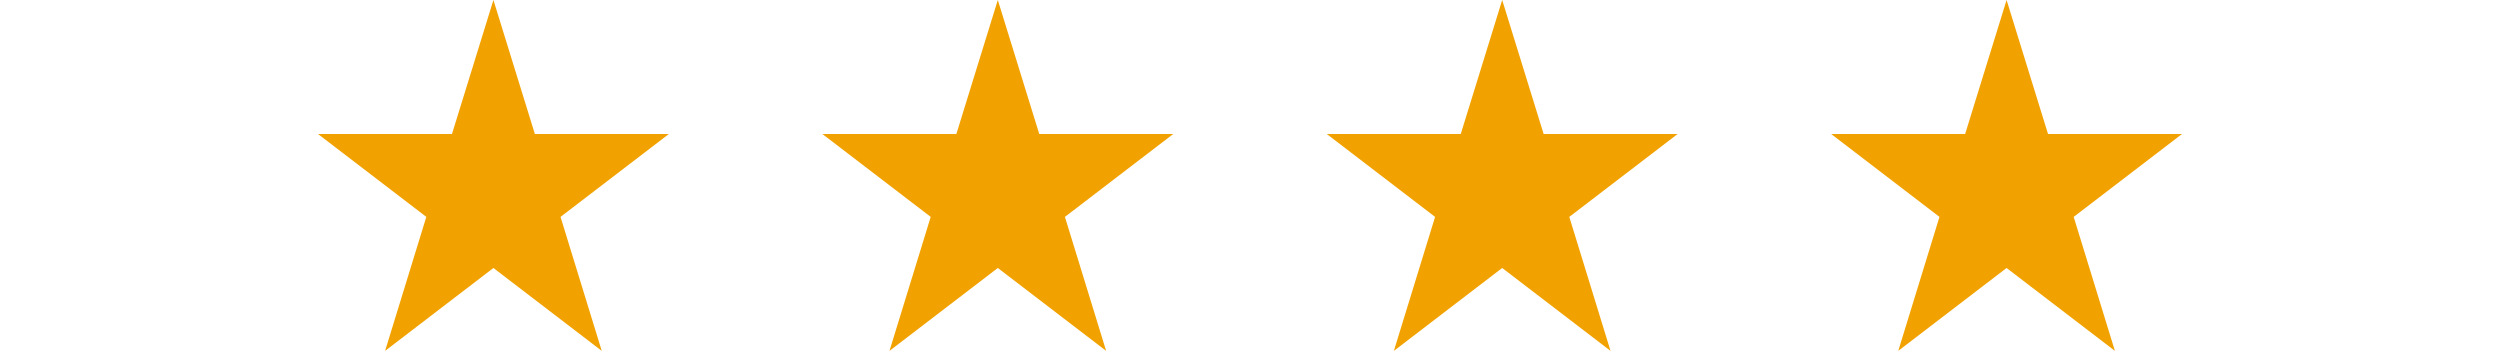
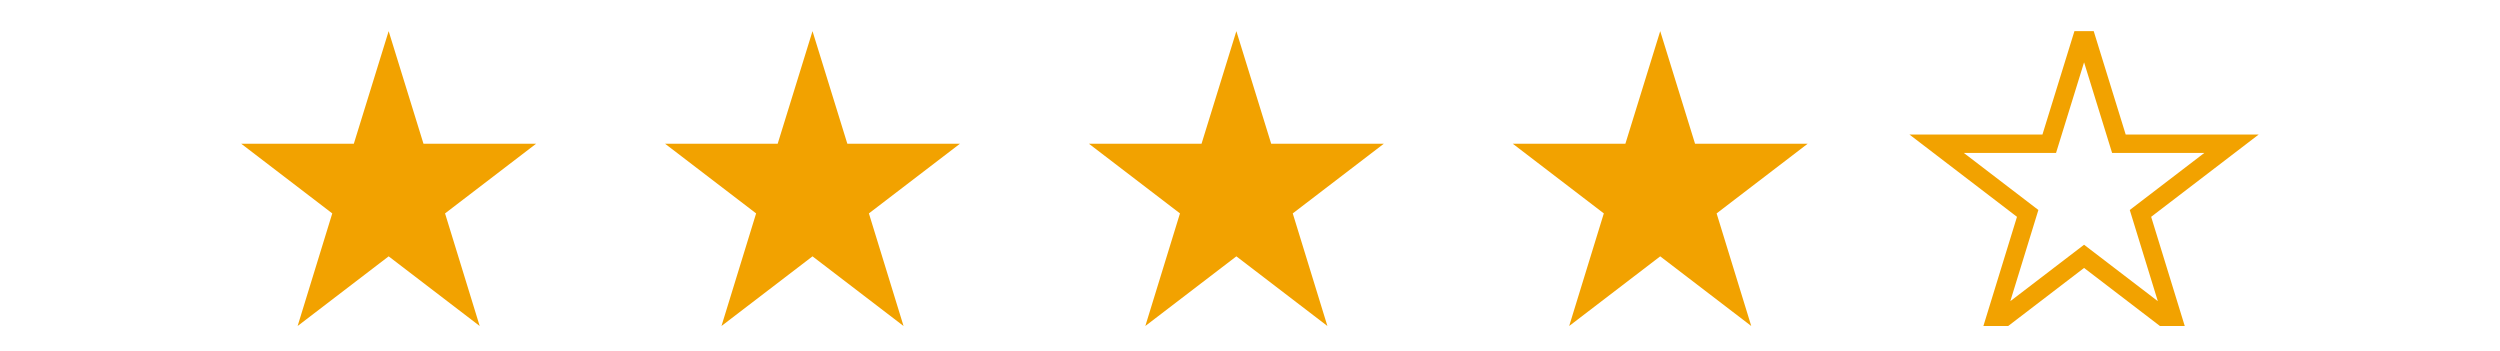
- <svg xmlns="http://www.w3.org/2000/svg" width="114" height="16" viewBox="0 0 85 16">
+ <svg xmlns="http://www.w3.org/2000/svg" width="114" height="16" viewBox="0 0 109.48 19.04">
  <defs>
-     <style>.cls-1{fill:none;}.cls-2{clip-path:url(#clip-path);}.cls-3{fill:#f2a200;}</style>
-     <clipPath id="clip-path">
+     <style>.cls-1,.cls-4{fill:none;}.cls-2{clip-path:url(#clip-path);}.cls-3{fill:#f2a200;}.cls-4{stroke:#f2a200;stroke-miterlimit:10;}</style>
+     <clipPath id="clip-path" transform="translate(0 1.69)">
      <rect class="cls-1" width="114" height="16" />
    </clipPath>
  </defs>
  <g id="圖層_2" data-name="圖層 2">
    <g id="圖層_1-2" data-name="圖層 1">
-       <g id="stars_distance" data-name="stars distance">
-         <g class="cls-2">
-           <g id="stars">
-             <g id="star">
-               <path id="Polygon_1" data-name="Polygon 1" class="cls-3" d="M8,0,9.89,6.11H16L11.06,9.89,12.94,16,8,12.22,3.06,16,4.94,9.89,0,6.11H6.11Z" />
-             </g>
-             <g id="star-2">
-               <path id="Polygon_1-2" data-name="Polygon 1-2" class="cls-3" d="M31,0l1.89,6.11H39L34.06,9.89,35.94,16,31,12.22,26.06,16l1.88-6.11L23,6.11h6.11Z" />
-             </g>
-             <g id="star-3">
-               <path id="Polygon_1-3" data-name="Polygon 1-3" class="cls-3" d="M54,0l1.89,6.11H62L57.06,9.89,58.94,16,54,12.22,49.06,16l1.88-6.11L46,6.11h6.11Z" />
-             </g>
-             <g id="star-4">
-               <path id="Polygon_1-4" data-name="Polygon 1-4" class="cls-3" d="M77,0l1.89,6.11H85L80.06,9.89,81.94,16,77,12.22,72.06,16l1.88-6.11L69,6.11h6.11Z" />
-             </g>
+       <g class="cls-2">
+         <g id="stars">
+           <g id="star">
+             <path id="Polygon_1" data-name="Polygon 1" class="cls-3" d="M8,0,9.89,6.11H16L11.06,9.89,12.94,16,8,12.22,3.06,16,4.94,9.89,0,6.11H6.11Z" transform="translate(0 1.69)" />
+           </g>
+           <g id="star-2">
+             <path id="Polygon_1-2" data-name="Polygon 1-2" class="cls-3" d="M31,0l1.89,6.11H39L34.06,9.89,35.94,16,31,12.22,26.06,16l1.88-6.11L23,6.11h6.11Z" transform="translate(0 1.69)" />
+           </g>
+           <g id="star-3">
+             <path id="Polygon_1-3" data-name="Polygon 1-3" class="cls-3" d="M54,0l1.89,6.11H62L57.06,9.89,58.94,16,54,12.22,49.06,16l1.88-6.11L46,6.11h6.11Z" transform="translate(0 1.69)" />
+           </g>
+           <g id="star-4">
+             <path id="Polygon_1-4" data-name="Polygon 1-4" class="cls-3" d="M77,0l1.89,6.11H85L80.06,9.89,81.94,16,77,12.22,72.06,16l1.88-6.11L69,6.11h6.11Z" transform="translate(0 1.69)" />
+           </g>
+           <g id="star-5">
+             <path id="Polygon_1-5" data-name="Polygon 1-5" class="cls-4" d="M100,0l1.89,6.11H108l-4.94,3.78L104.94,16,100,12.22,95.06,16l1.88-6.11L92,6.11h6.11Z" transform="translate(0 1.69)" />
          </g>
        </g>
      </g>
    </g>
  </g>
</svg>
